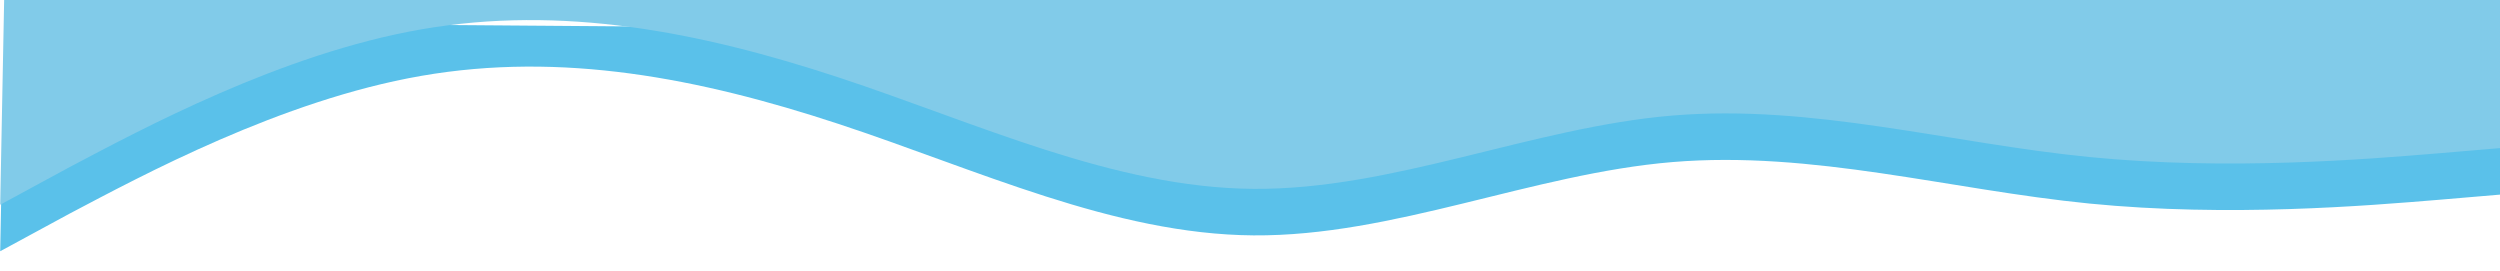
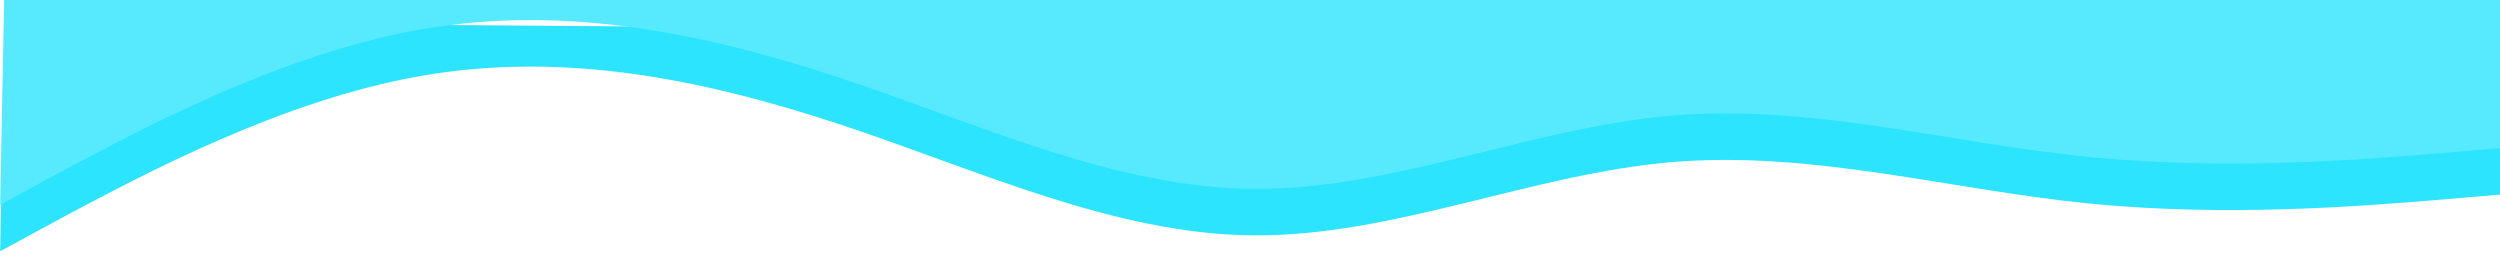
<svg xmlns="http://www.w3.org/2000/svg" width="1728" height="187" viewBox="0 0 1728 187" fill="none">
-   <path fill-rule="evenodd" clip-rule="evenodd" d="M1732.96 134.099L1685.25 138.141C1636.1 142.171 1540.68 150.254 1444.16 140.692C1347.63 131.13 1252.89 103.946 1156.03 112.018C1059.17 120.09 963.07 163.44 866.378 162.695C769.686 161.95 675.288 117.132 579.191 85.528C483.094 53.924 388.185 35.557 291.153 52.445C194.121 69.334 97.851 121.501 48.273 147.573L0.138 173.657L3.2 14.954L50.825 15.321C99.892 15.699 195.141 16.433 291.833 17.178C388.526 17.923 483.775 18.657 580.467 19.402C677.159 20.147 772.408 20.881 869.1 21.626C965.792 22.371 1061.04 23.105 1157.73 23.85C1254.43 24.595 1349.67 25.329 1446.37 26.074C1543.06 26.819 1638.31 27.553 1687.38 27.931L1735 28.298L1732.96 134.099Z" fill="#5AC1EA" />
-   <path fill-rule="evenodd" clip-rule="evenodd" d="M1732.96 101.946L1685.25 105.987C1636.1 110.018 1540.68 118.101 1444.16 108.539C1347.63 98.977 1252.89 71.793 1156.03 79.865C1059.17 87.936 963.07 131.286 866.378 130.541C769.686 129.796 675.288 84.978 579.191 53.375C483.094 21.771 388.185 3.404 291.153 20.292C194.121 37.181 97.851 89.347 48.273 115.42L0.138 141.503L3.2 -17.199L50.825 -16.832C99.892 -16.454 195.141 -15.72 291.833 -14.975C388.526 -14.23 483.775 -13.496 580.467 -12.751C677.159 -12.006 772.408 -11.272 869.1 -10.527C965.792 -9.782 1061.04 -9.048 1157.73 -8.303C1254.43 -7.558 1349.67 -6.824 1446.37 -6.079C1543.06 -5.334 1638.31 -4.601 1687.38 -4.223L1735 -3.856L1732.96 101.946Z" fill="#81CBE9" />
+   <path fill-rule="evenodd" clip-rule="evenodd" d="M1732.96 134.099L1685.25 138.141C1636.1 142.171 1540.68 150.254 1444.16 140.692C1347.63 131.13 1252.89 103.946 1156.03 112.018C1059.17 120.09 963.07 163.44 866.378 162.695C769.686 161.95 675.288 117.132 579.191 85.528C483.094 53.924 388.185 35.557 291.153 52.445C194.121 69.334 97.851 121.501 48.273 147.573L0.138 173.657L3.2 14.954L50.825 15.321C99.892 15.699 195.141 16.433 291.833 17.178C388.526 17.923 483.775 18.657 580.467 19.402C677.159 20.147 772.408 20.881 869.1 21.626C965.792 22.371 1061.04 23.105 1157.73 23.85C1254.43 24.595 1349.67 25.329 1446.37 26.074C1543.06 26.819 1638.31 27.553 1687.38 27.931L1735 28.298L1732.96 134.099Z" fill="#2CE4FD" />
+   <path fill-rule="evenodd" clip-rule="evenodd" d="M1732.96 101.946L1685.25 105.987C1636.1 110.018 1540.68 118.101 1444.16 108.539C1347.63 98.977 1252.89 71.793 1156.03 79.865C1059.17 87.936 963.07 131.286 866.378 130.541C769.686 129.796 675.288 84.978 579.191 53.375C483.094 21.771 388.185 3.404 291.153 20.292C194.121 37.181 97.851 89.347 48.273 115.42L0.138 141.503L3.2 -17.199L50.825 -16.832C99.892 -16.454 195.141 -15.72 291.833 -14.975C388.526 -14.23 483.775 -13.496 580.467 -12.751C677.159 -12.006 772.408 -11.272 869.1 -10.527C965.792 -9.782 1061.04 -9.048 1157.73 -8.303C1254.43 -7.558 1349.67 -6.824 1446.37 -6.079C1543.06 -5.334 1638.31 -4.601 1687.38 -4.223L1735 -3.856L1732.96 101.946Z" fill="#57EAFE" />
</svg>
